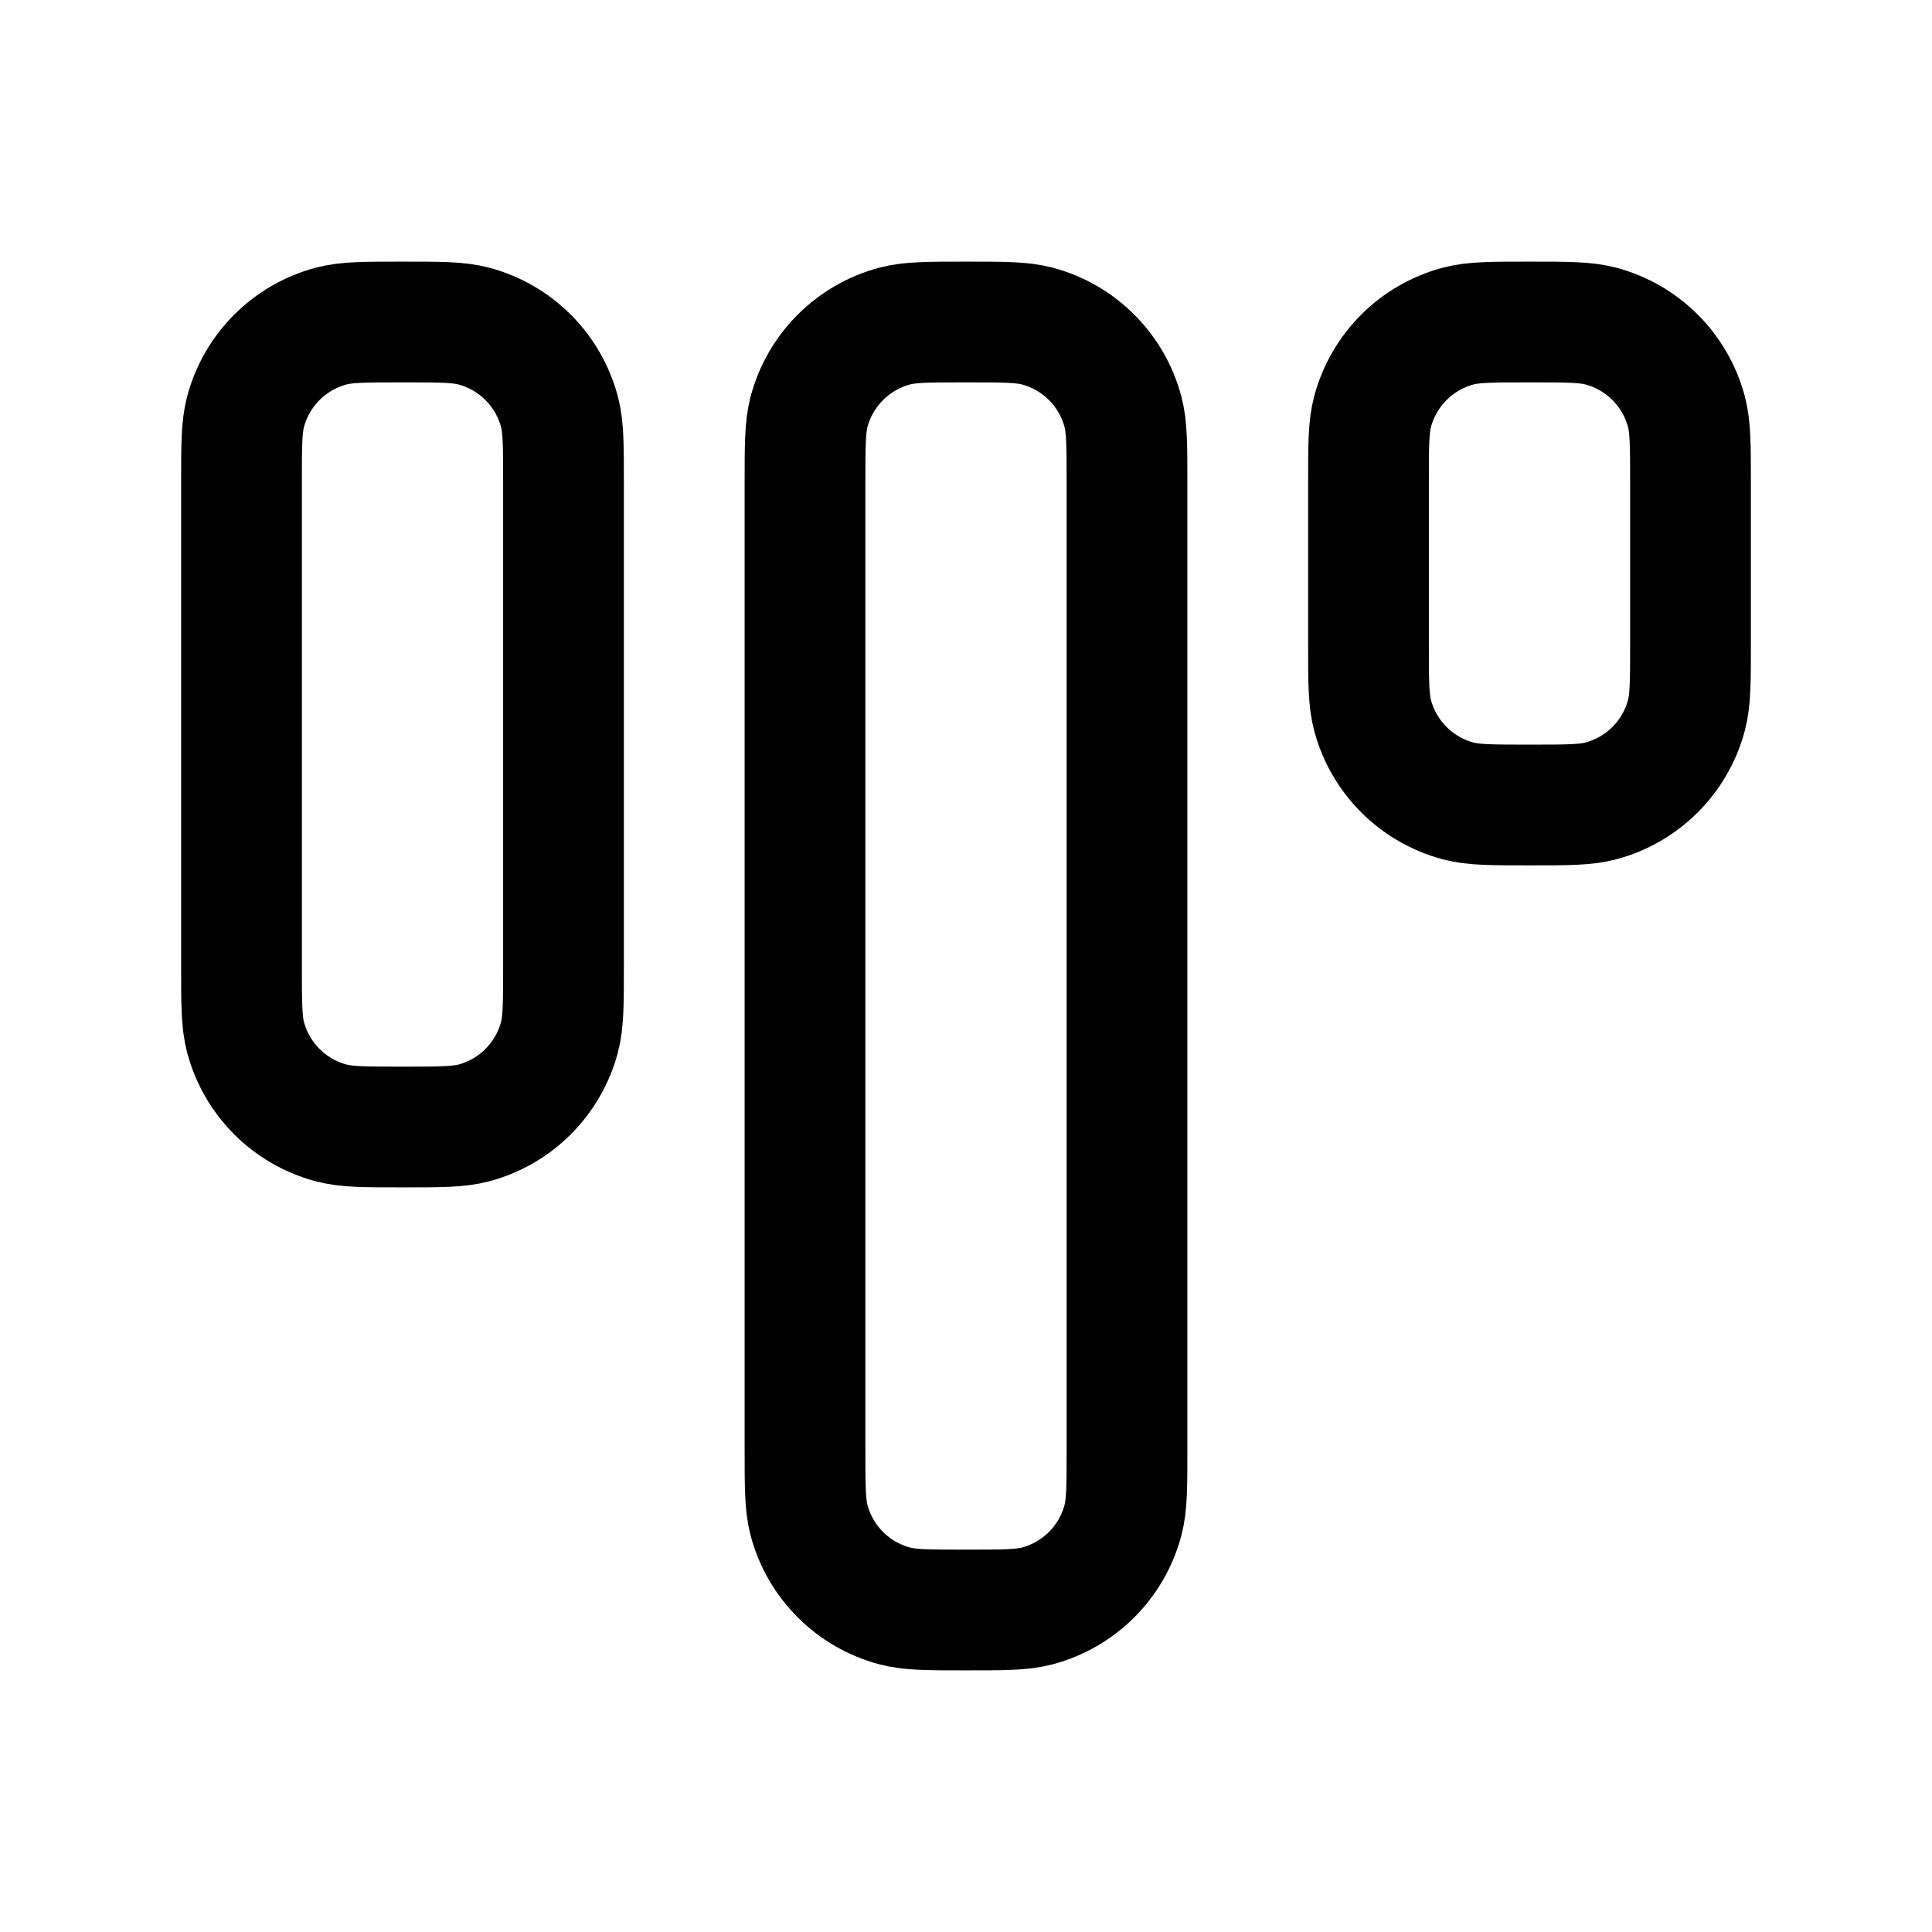
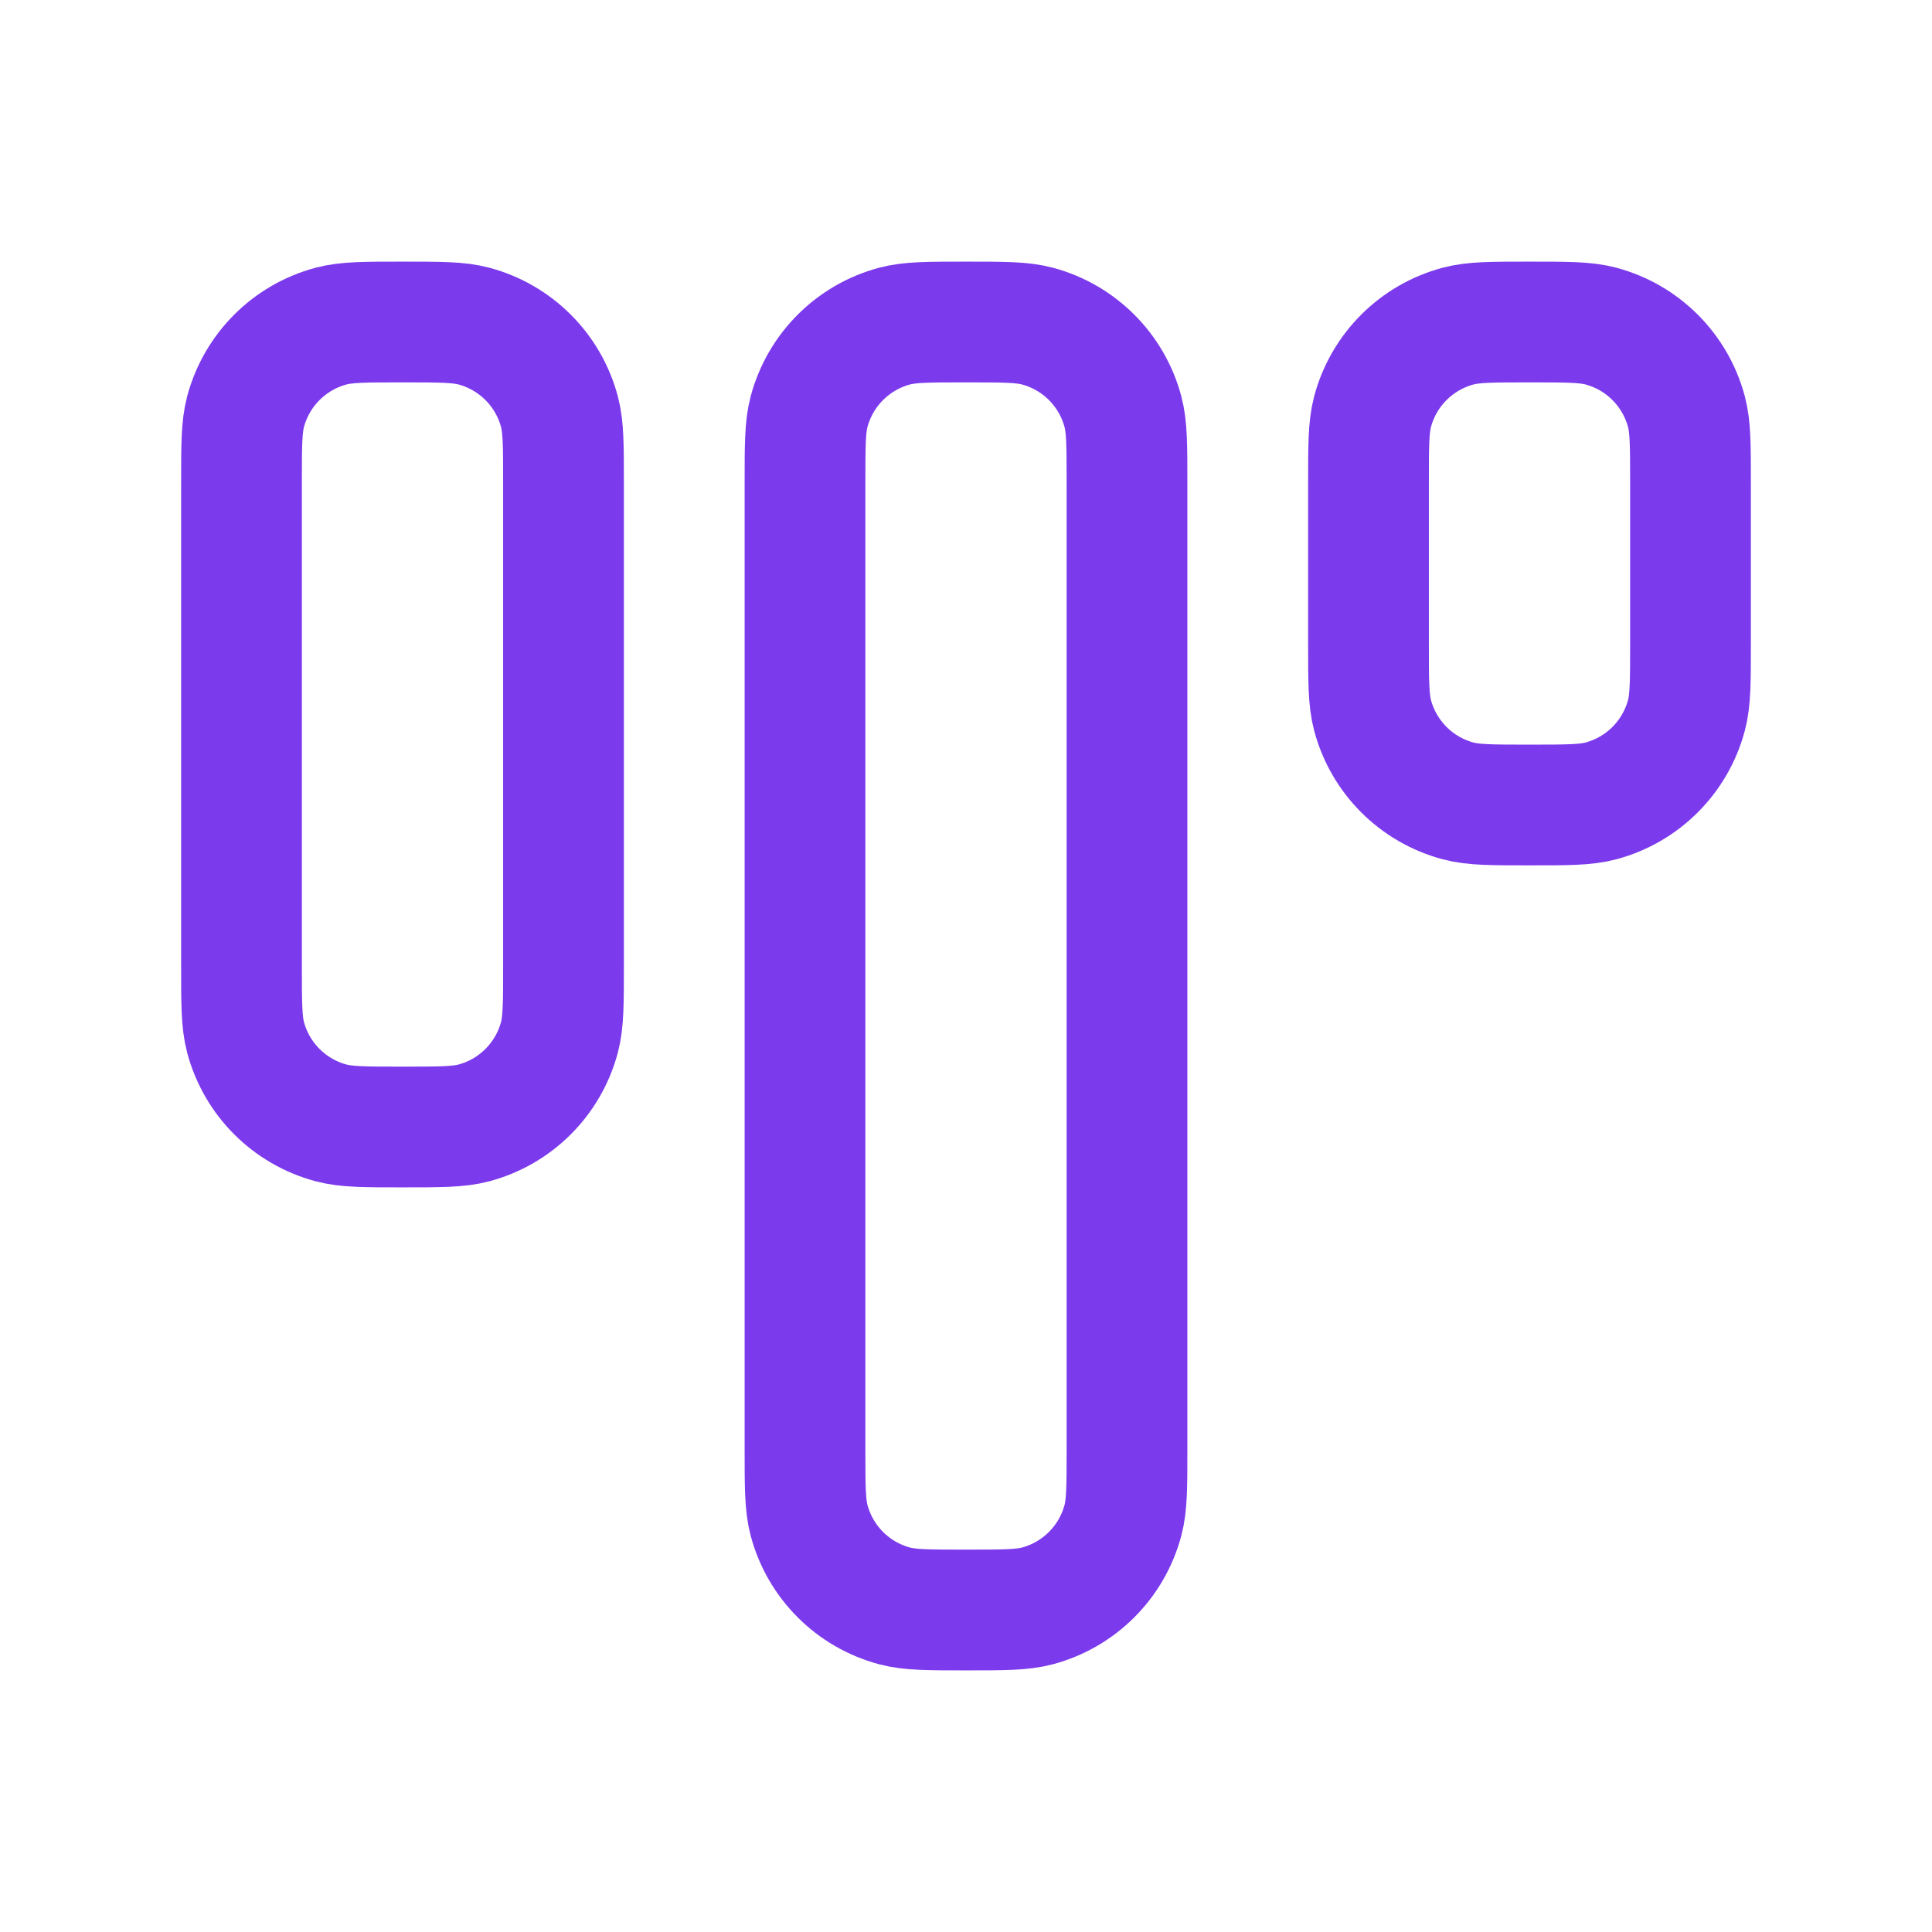
- <svg xmlns="http://www.w3.org/2000/svg" viewBox="0 0 24 24" fill="none" color="#000">
+ <svg xmlns="http://www.w3.org/2000/svg" viewBox="0 0 24 24" fill="none" color="#7c3aed">
  <path d="M14 18V6C14 5.535 14 5.303 13.949 5.112C13.81 4.594 13.406 4.19 12.888 4.051C12.697 4 12.465 4 12 4C11.535 4 11.303 4 11.112 4.051C10.594 4.19 10.19 4.594 10.051 5.112C10 5.303 10 5.535 10 6V18C10 18.465 10 18.698 10.051 18.888C10.19 19.406 10.594 19.81 11.112 19.949C11.303 20 11.535 20 12 20C12.465 20 12.697 20 12.888 19.949C13.406 19.81 13.81 19.406 13.949 18.888C14 18.698 14 18.465 14 18Z" stroke="currentColor" stroke-linecap="round" stroke-linejoin="round" stroke-width="1.5" />
  <path d="M21 8V6C21 5.535 21 5.303 20.949 5.112C20.81 4.594 20.406 4.19 19.888 4.051C19.698 4 19.465 4 19 4C18.535 4 18.302 4 18.112 4.051C17.594 4.19 17.19 4.594 17.051 5.112C17 5.303 17 5.535 17 6V8C17 8.465 17 8.697 17.051 8.888C17.19 9.406 17.594 9.81 18.112 9.949C18.302 10 18.535 10 19 10C19.465 10 19.698 10 19.888 9.949C20.406 9.81 20.81 9.406 20.949 8.888C21 8.697 21 8.465 21 8Z" stroke="currentColor" stroke-linecap="round" stroke-linejoin="round" stroke-width="1.5" />
  <path d="M7 12V6C7 5.535 7 5.303 6.949 5.112C6.81 4.594 6.406 4.19 5.888 4.051C5.697 4 5.465 4 5 4C4.535 4 4.303 4 4.112 4.051C3.594 4.19 3.19 4.594 3.051 5.112C3 5.303 3 5.535 3 6V12C3 12.465 3 12.697 3.051 12.888C3.19 13.406 3.594 13.81 4.112 13.949C4.303 14 4.535 14 5 14C5.465 14 5.697 14 5.888 13.949C6.406 13.81 6.81 13.406 6.949 12.888C7 12.697 7 12.465 7 12Z" stroke="currentColor" stroke-linecap="round" stroke-linejoin="round" stroke-width="1.5" />
</svg>
